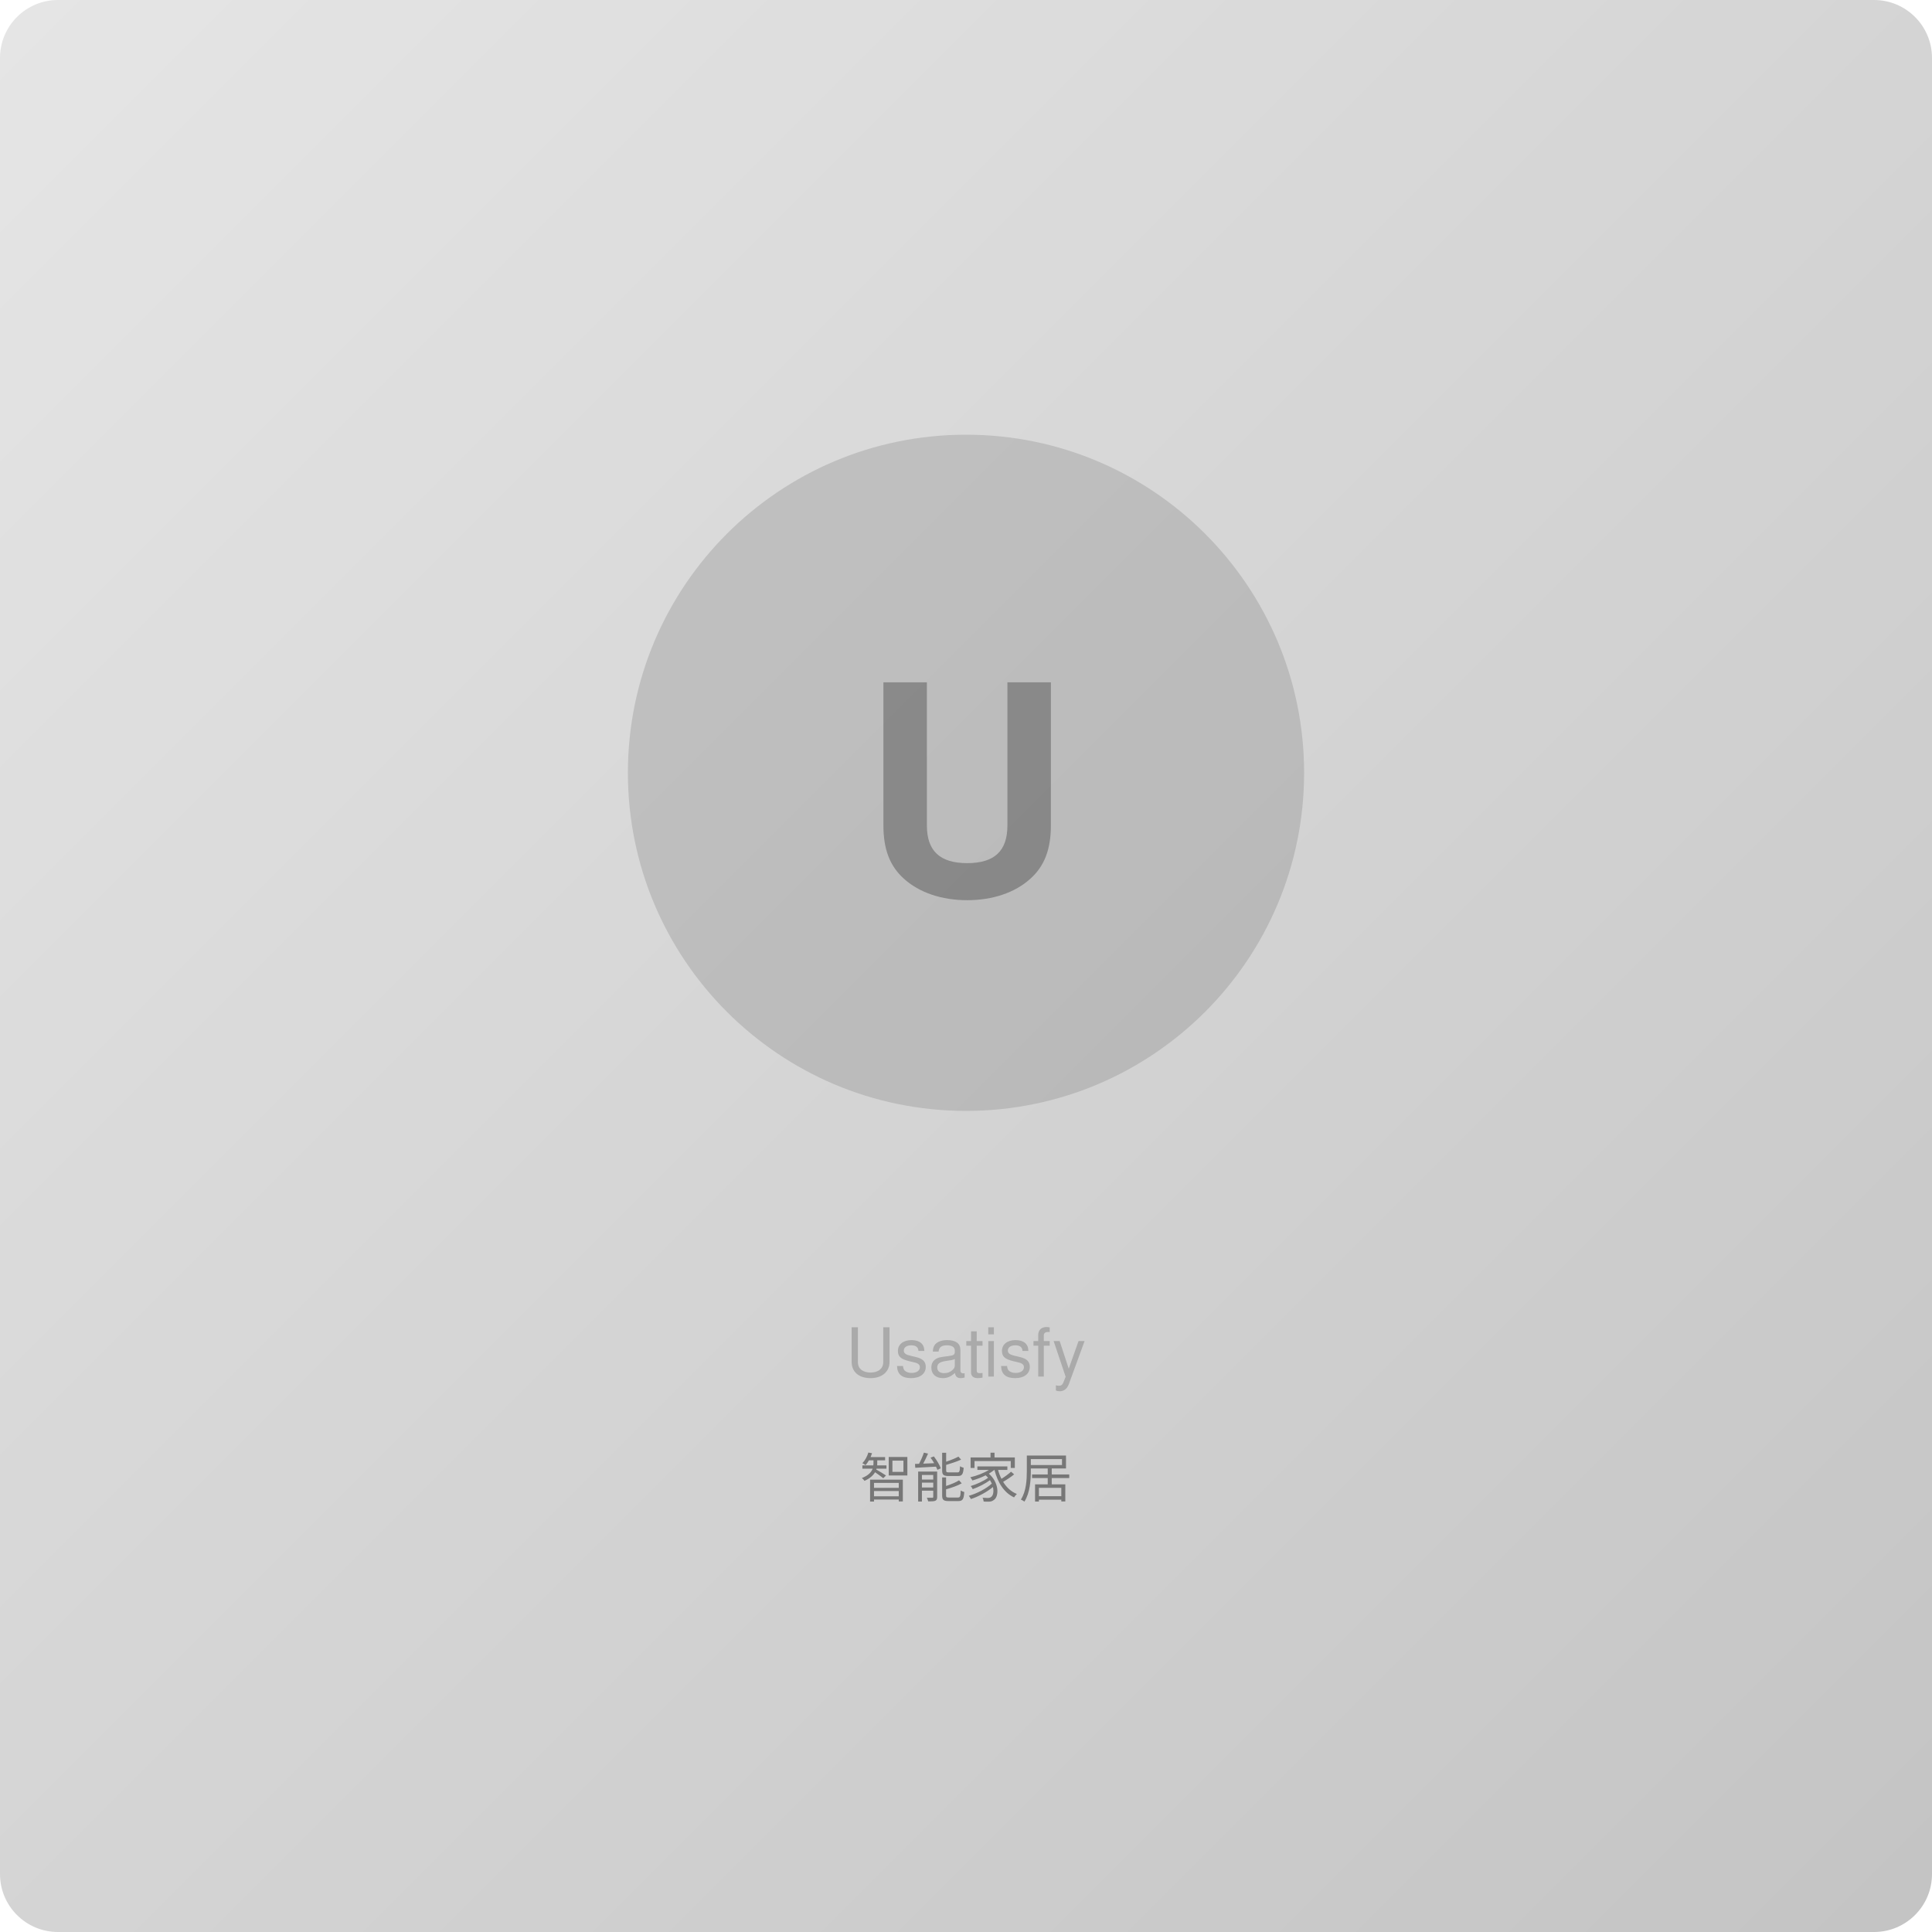
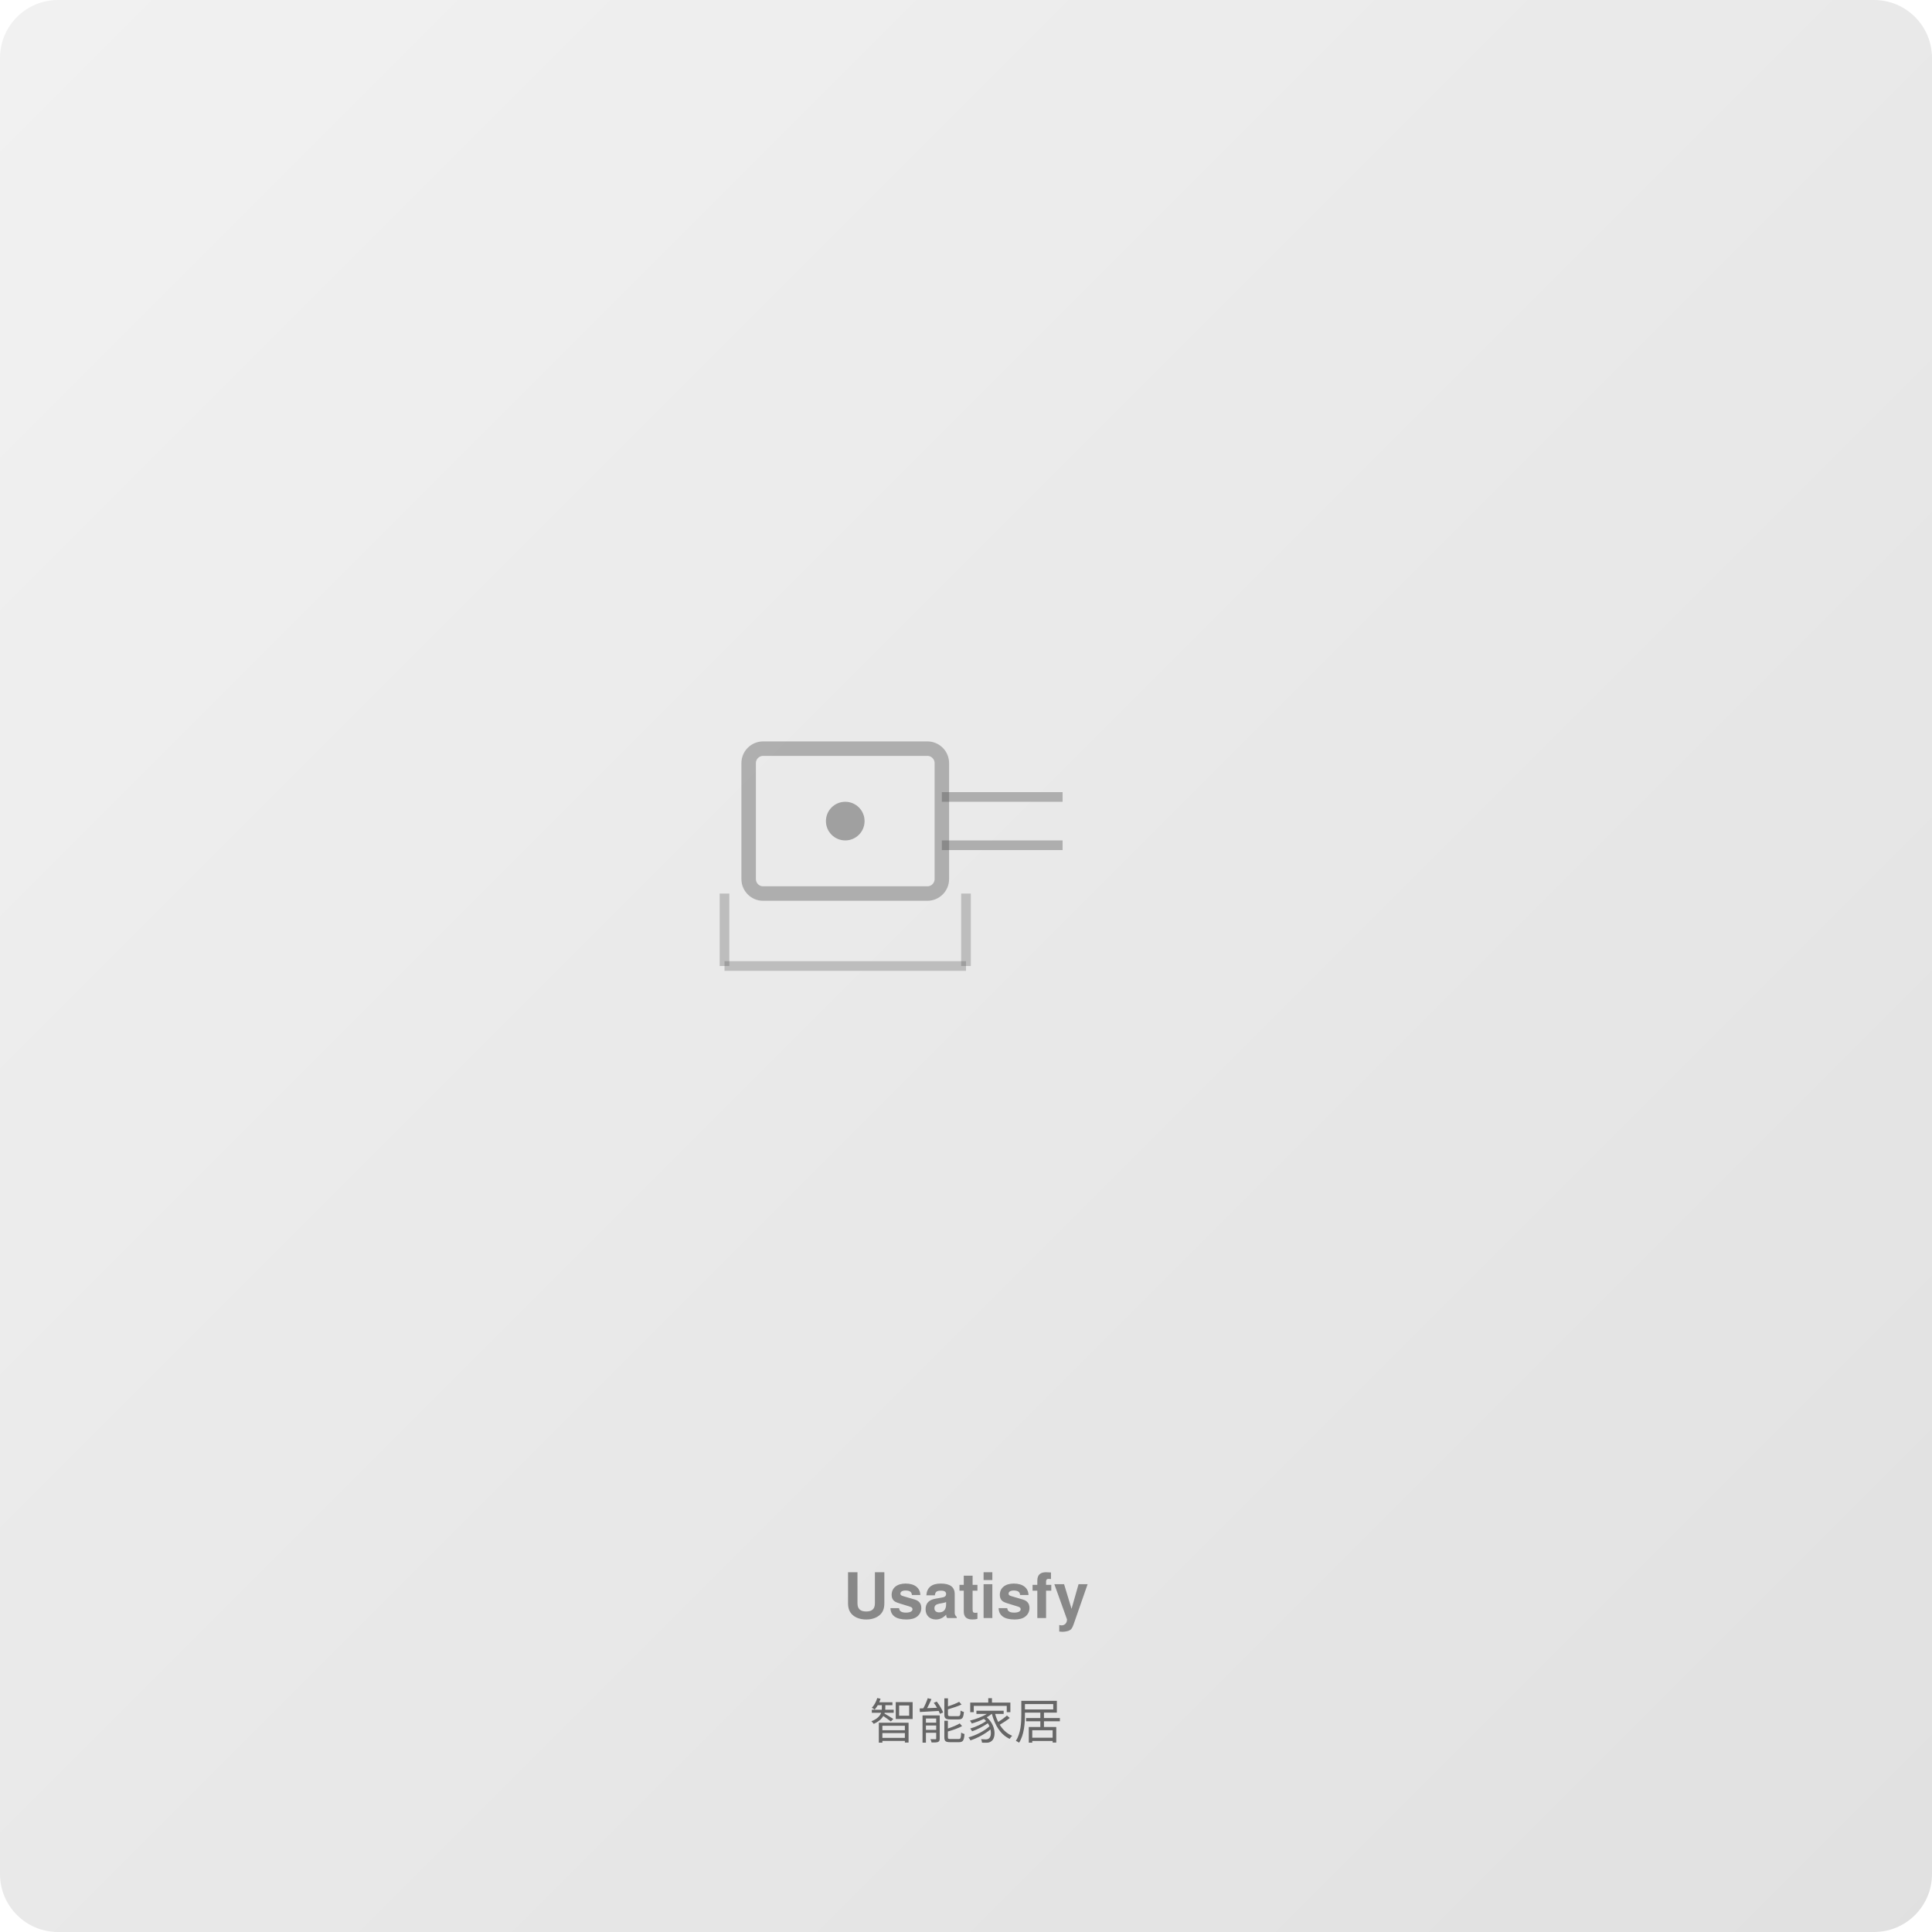
<svg xmlns="http://www.w3.org/2000/svg" width="400" height="400" viewBox="0 0 400 400">
  <defs>
    <linearGradient id="bg" x1="0%" y1="0%" x2="100%" y2="100%">
-       <stop offset="0%" style="stop-color:#555555;stop-opacity:0.15" />
-       <stop offset="100%" style="stop-color:#555555;stop-opacity:0.35" />
+       <stop offset="0%" style="stop-color:#555555;stop-opacity:0.08" />
+       <stop offset="100%" style="stop-color:#555555;stop-opacity:0.18" />
    </linearGradient>
  </defs>
  <rect width="400" height="400" fill="url(#bg)" rx="12" />
-   <circle cx="200" cy="160" r="70" fill="#555555" opacity="0.2" />
-   <text x="200" y="185" text-anchor="middle" font-family="Helvetica,Arial,sans-serif" font-size="60" font-weight="bold" fill="#555555" opacity="0.5">U</text>
-   <text x="200" y="285" text-anchor="middle" font-family="Helvetica,Arial,sans-serif" font-size="14" fill="#aaa">Usatisfy</text>
-   <text x="200" y="310" text-anchor="middle" font-family="Helvetica,Arial,sans-serif" font-size="11" fill="#777">智能家居</text>
+   <g transform="translate(140,120)">
+     <rect x="15" y="35" width="40" height="30" rx="3" fill="none" stroke="#555555" stroke-width="3" opacity="0.4" />
+     <line x1="55" y1="45" x2="80" y2="45" stroke="#555555" stroke-width="2" opacity="0.4" />
+     <line x1="55" y1="55" x2="80" y2="55" stroke="#555555" stroke-width="2" opacity="0.4" />
+     <circle cx="35" cy="50" r="4" fill="#555555" opacity="0.5" />
+     <path d="M10 80 L10 65" stroke="#555555" stroke-width="2" opacity="0.3" />
+     <path d="M60 80 L60 65" stroke="#555555" stroke-width="2" opacity="0.3" />
+     <line x1="10" y1="80" x2="60" y2="80" stroke="#555555" stroke-width="2" opacity="0.3" />
+   </g>
+   <text x="200" y="335" text-anchor="middle" font-family="Helvetica,Arial,sans-serif" font-size="13" fill="#888" font-weight="bold">Usatisfy</text>
+   <text x="200" y="360" text-anchor="middle" font-family="Helvetica,Arial,sans-serif" font-size="10" fill="#666">智能家居</text>
</svg>
